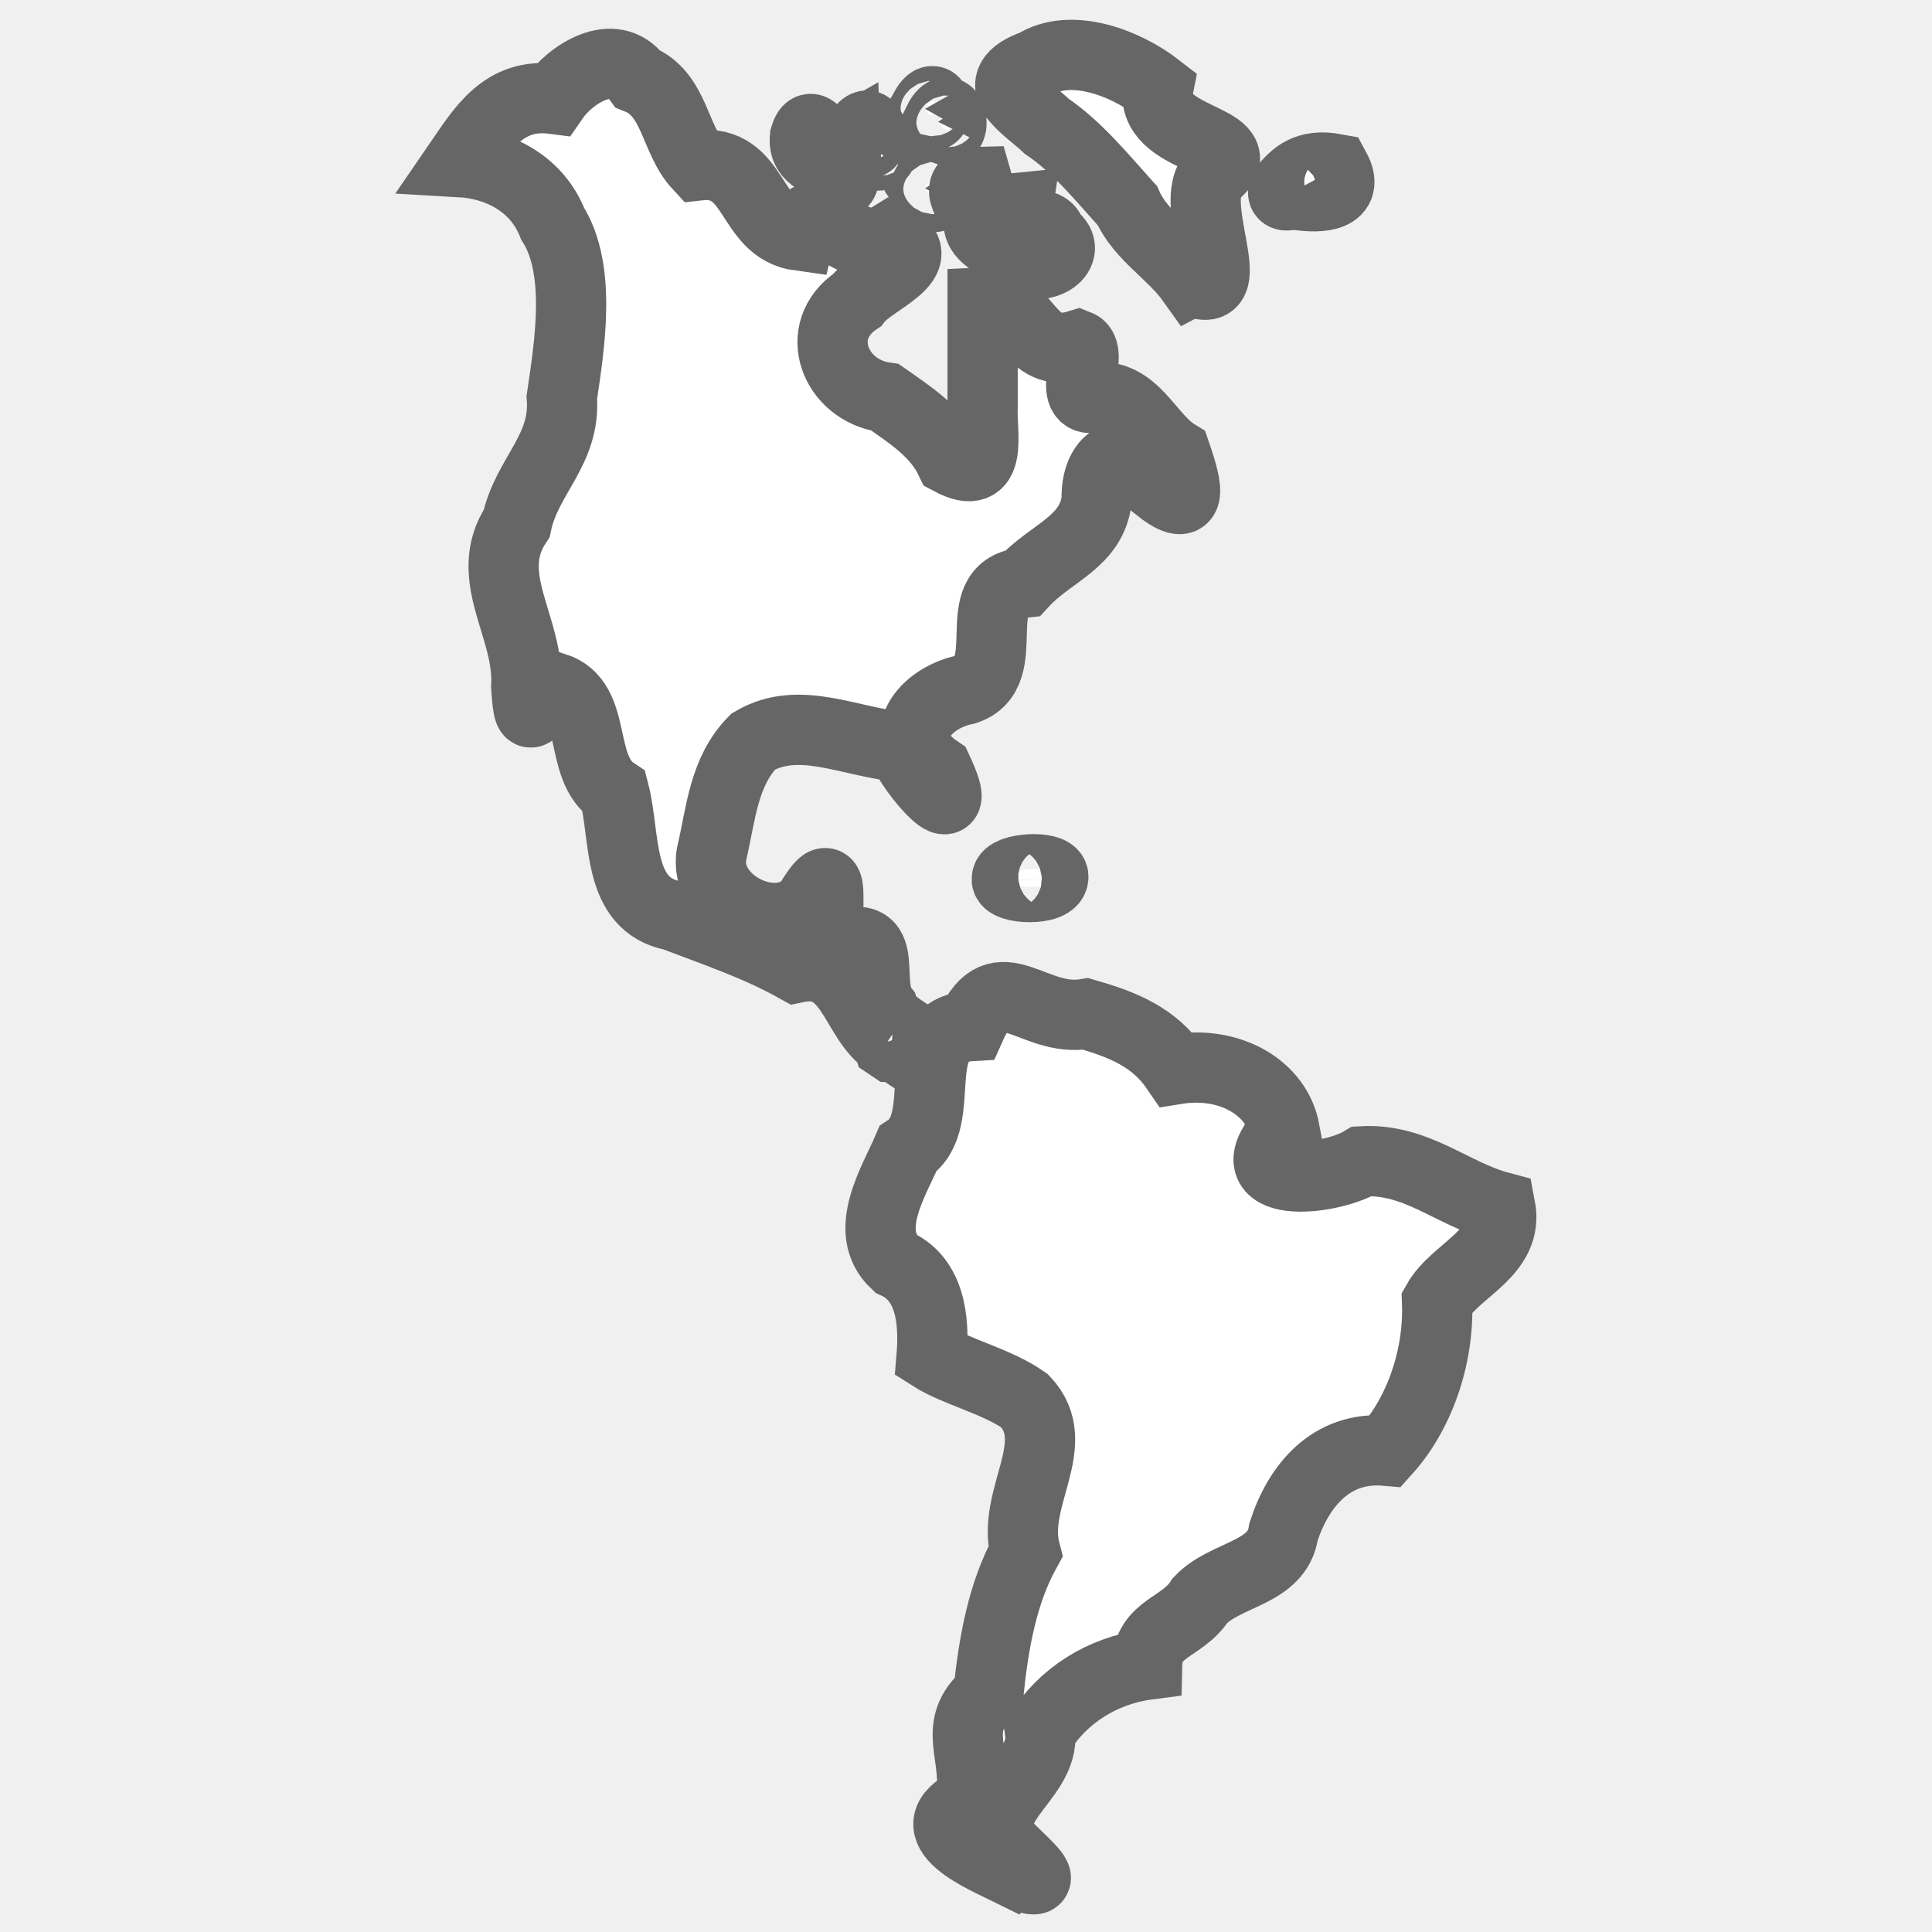
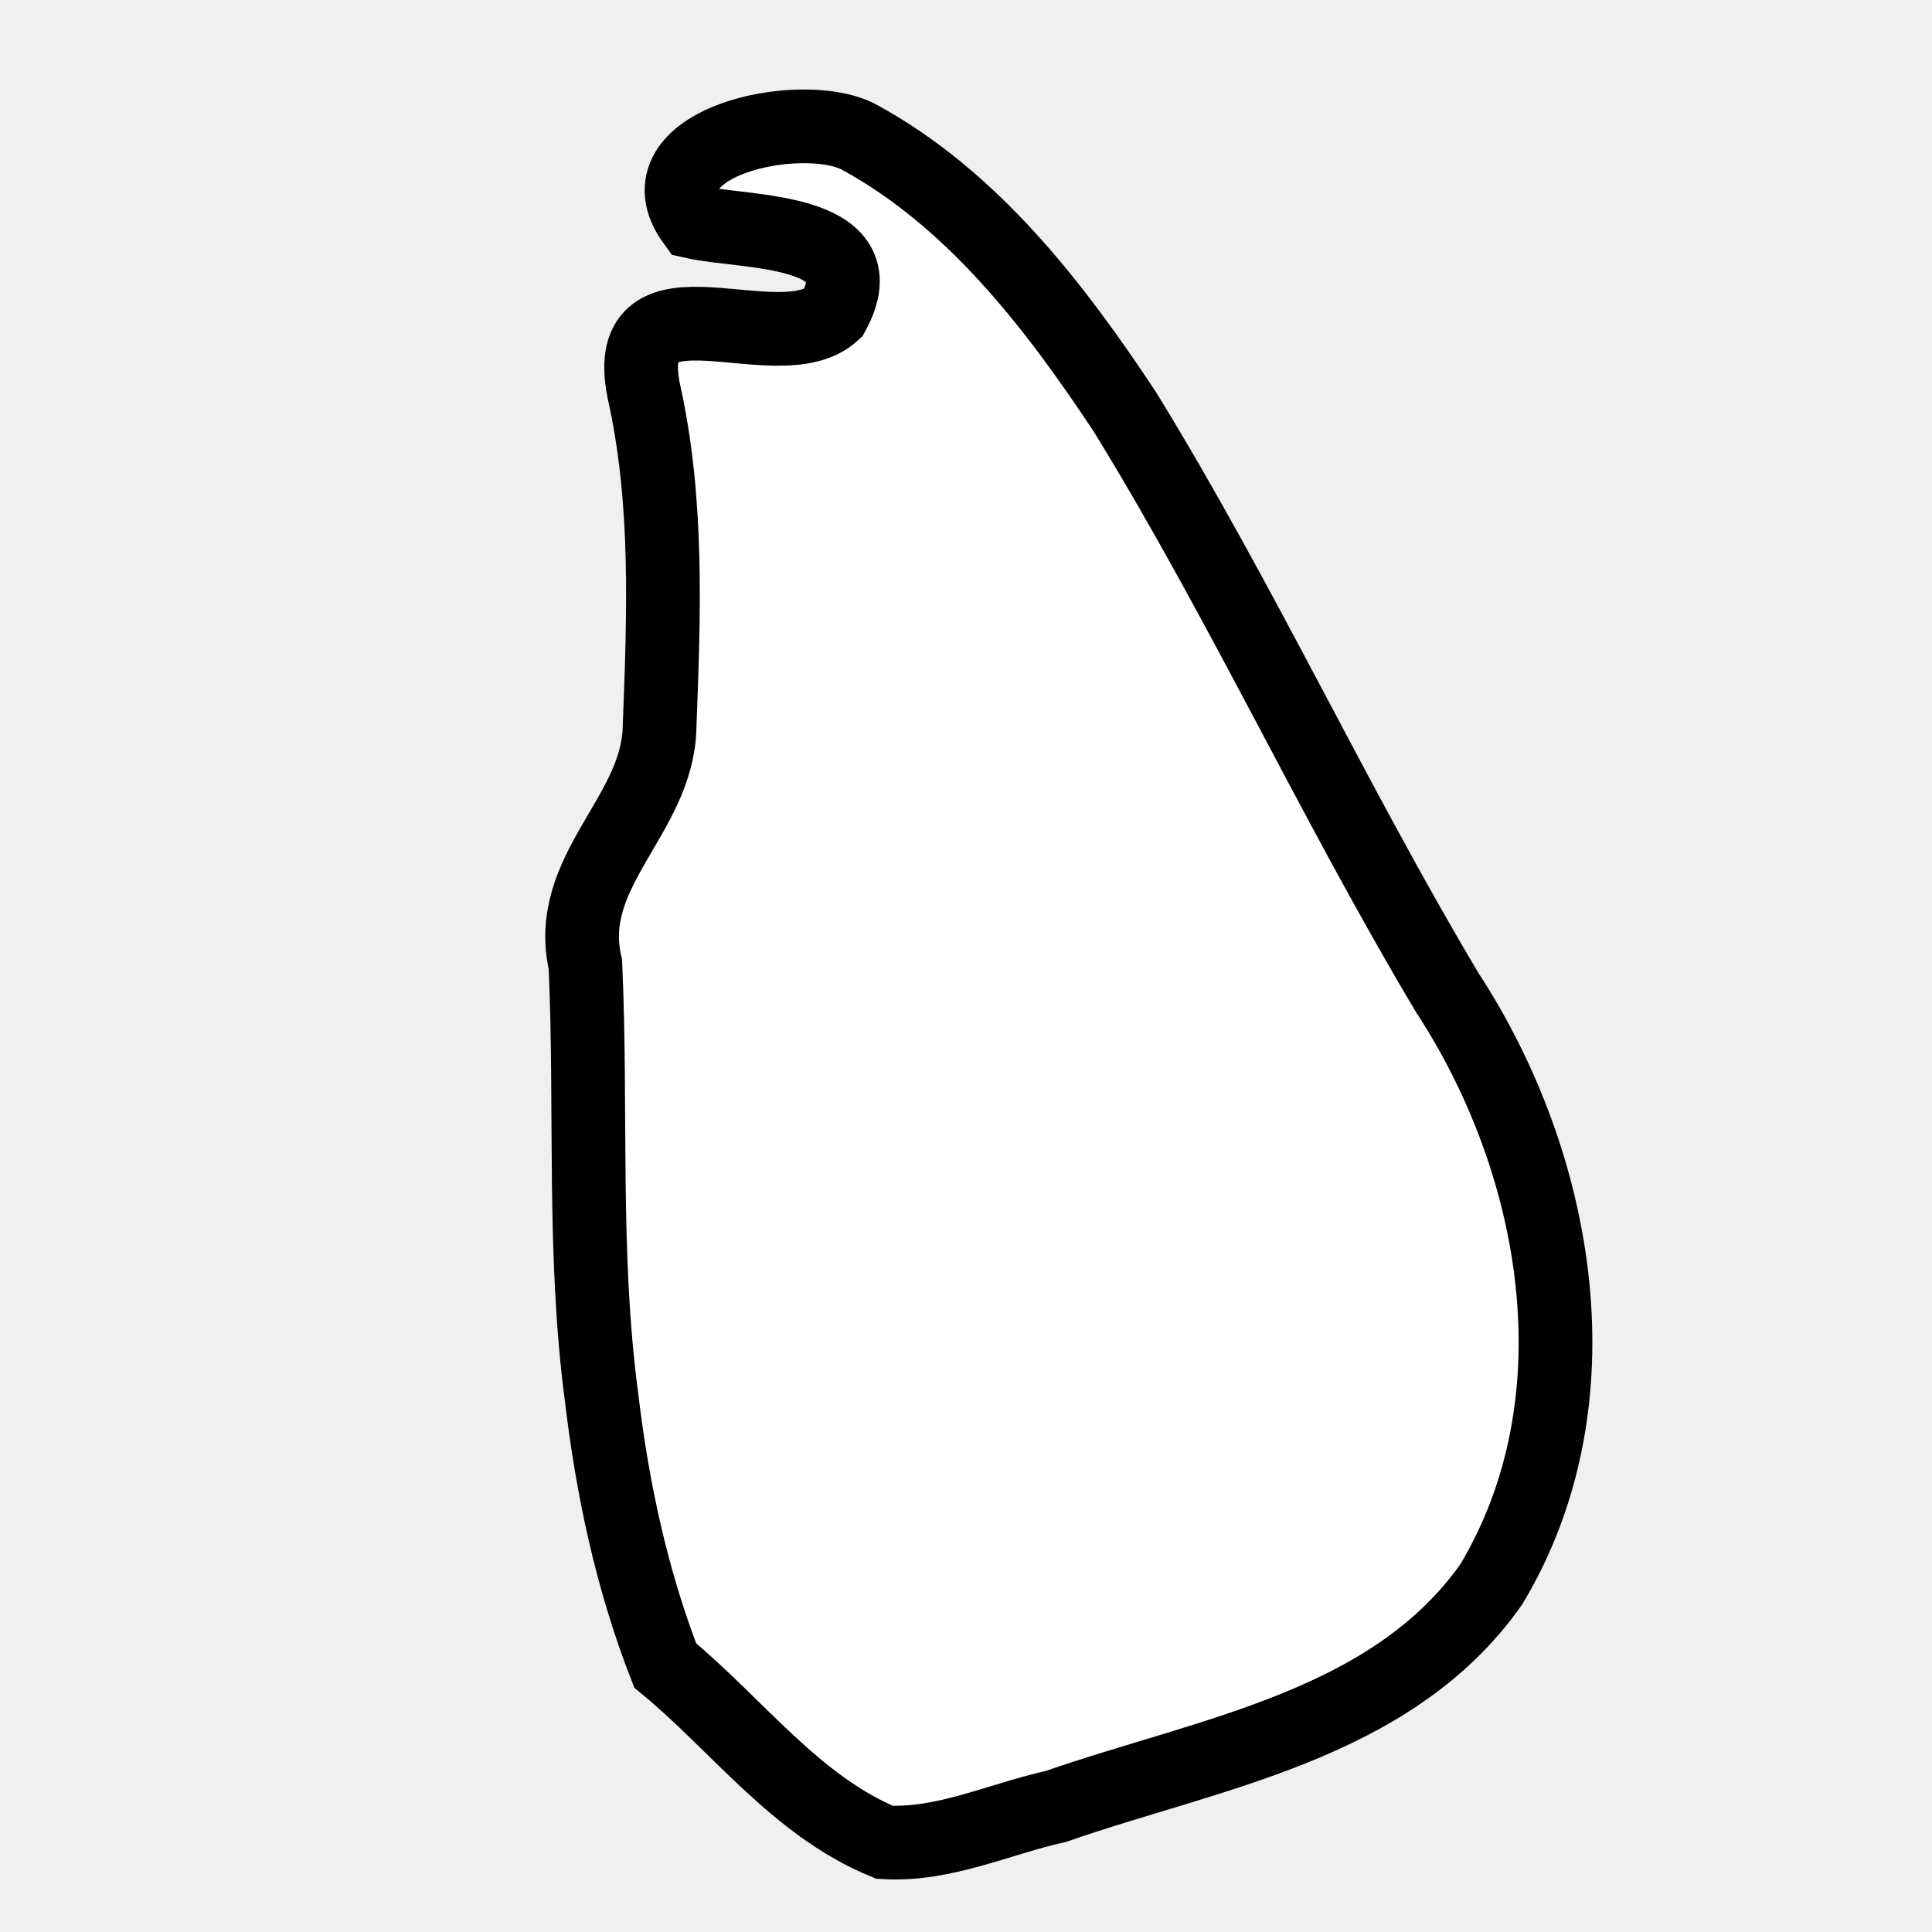
- <svg xmlns="http://www.w3.org/2000/svg" height="55" id="svg2" version="1.1" width="55">
-   <defs id="defs4">
-     </defs>
-   <g id="layer1" transform="translate(0,-997.3622)">
-     <path d="m 24.816,1001.584 c 0.447,-0.73 0.382,0.722 0,0 z m -1.123,0.753 c -0.168,-0.449 -0.842,-0.391 -0.778,-1.071 0.221,-0.73 0.444,0.528 1.151,0.124 0.013,0.352 0.09,1.758 -0.372,0.948 z m 2.64,-1.877 c 0.416,-0.744 0.398,0.711 0,0 z m 0.372,0.371 c 0.444,-0.905 0.572,0.86 0,0 z m -0.372,1.895 c 0.444,-0.905 0.572,0.86 0,0 z m -1.895,-1.523 c 0.444,-0.905 0.572,0.86 0,0 z m 4.162,3.401 c -0.175,-0.43 -0.812,-0.399 -0.744,-1.071 -0.134,-0.157 -0.831,-0.976 -0.034,-0.993 0.14,0.491 0.447,0.816 1.15,0.745 -0.098,0.673 0.901,0.25 0.948,0.778 0.658,0.423 -0.1,1.031 -0.806,0.745 -0.188,-0.074 -0.643,0.185 -0.514,-0.203 l -1.1e-5,0 z m 7.952,-1.878 c 0.311,-0.362 0.636,-0.709 1.46,-0.558 0.427,0.787 -0.402,0.844 -1.07,0.745 -0.162,-0.057 -0.51,0.151 -0.39,-0.186 z m -7.888,19.648 c -0.077,0.299 1.374,0.368 1.321,-0.07 -0.038,-0.308 -1.317,-0.23 -1.321,0.07 z m 5.265,-17.015 c -0.556,-0.782 -1.452,-1.277 -1.835,-2.141 -0.751,-0.832 -1.414,-1.659 -2.293,-2.259 -0.564,-0.544 -1.835,-1.234 -0.338,-1.76 1.005,-0.633 2.552,-0.069 3.51,0.677 -0.295,1.498 2.694,1.402 1.694,2.361 -1.064,0.641 0.825,3.866 -0.736,3.121 z m -8.663,21.658 c -0.953,-0.631 -1.016,-2.441 -2.591,-2.108 -1.109,-0.619 -2.26,-1.007 -3.5,-1.479 -1.631,-0.315 -1.356,-2.223 -1.692,-3.519 -1.05,-0.699 -0.434,-2.576 -1.692,-2.978 -0.608,0.141 -0.707,1.541 -0.81,-0.021 0.105,-1.694 -1.284,-3.13 -0.273,-4.649 0.287,-1.353 1.403,-2.09 1.286,-3.587 0.223,-1.507 0.568,-3.631 -0.263,-4.949 -0.427,-1.086 -1.462,-1.685 -2.648,-1.752 0.629,-0.916 1.252,-1.982 2.671,-1.798 0.472,-0.689 1.72,-1.517 2.405,-0.571 1.059,0.421 1.031,1.717 1.724,2.464 1.667,-0.19 1.411,1.804 2.879,2.003 0.346,-1.477 1.362,0.795 2.583,0.041 1.295,0.613 -0.522,1.218 -0.951,1.794 -1.297,0.869 -0.627,2.567 0.804,2.767 0.691,0.485 1.47,0.977 1.855,1.784 1.243,0.664 0.883,-0.744 0.92,-1.499 0,-0.997 0,-1.995 0,-2.992 1.348,-0.074 1.212,1.681 2.717,1.218 0.476,0.186 -0.358,1.682 0.497,1.489 1.116,-0.118 1.5,1.129 2.289,1.613 0.343,1 0.514,1.778 -0.571,0.899 -0.547,-1.273 -1.727,-1.02 -1.684,0.398 -0.146,1.217 -1.302,1.503 -2.098,2.369 -1.653,0.192 -0.177,2.557 -1.632,3.038 -1.164,0.23 -2.139,1.394 -0.796,2.301 0.85,1.833 -0.704,0.143 -1.023,-0.669 -1.472,-0.12 -2.913,-0.929 -4.23,-0.152 -0.852,0.875 -0.914,2.058 -1.184,3.198 -0.254,1.391 1.838,2.439 2.767,1.413 1.078,-1.803 0.077,1.17 0.989,1.159 1.348,-0.408 0.577,1.144 1.117,1.827 0.187,0.744 2.256,1.174 0.259,1.104 l -0.094,-0.063 -0.03,-0.093 0,0 -1e-6,-4e-4 z m 3.556,23.632 c -0.779,-0.387 -2.863,-1.214 -1.188,-2.001 0.23,-1.369 -0.594,-2.121 0.501,-3.056 0.151,-1.477 0.409,-2.888 1.054,-4.057 -0.406,-1.541 1.136,-3.079 -0.02,-4.295 -0.772,-0.551 -1.954,-0.824 -2.648,-1.266 0.086,-1.046 -0.043,-2.201 -1.023,-2.643 -0.972,-0.911 -0.05,-2.33 0.346,-3.257 1.229,-0.82 -0.096,-3.394 1.794,-3.502 0.788,-1.777 1.778,-0.089 3.274,-0.346 1.039,0.301 1.938,0.65 2.569,1.574 1.545,-0.25 2.864,0.533 3.091,1.744 -1.548,1.699 1.245,1.46 2.208,0.878 1.546,-0.085 2.56,0.933 3.93,1.297 0.258,1.328 -1.279,1.78 -1.8,2.709 0.062,1.613 -0.532,3.21 -1.454,4.233 -1.568,-0.137 -2.494,1.006 -2.917,2.309 -0.163,1.192 -1.642,1.177 -2.377,1.955 -0.499,0.784 -1.483,0.773 -1.506,1.827 -1.268,0.166 -2.417,0.892 -3.048,1.935 0.162,1.371 -2.123,2.163 -0.745,3.428 0.29,0.293 1.27,1.142 -0.04,0.533 z" id="path2856" style="fill:#ffffff;fill-opacity:1;fill-rule:nonzero;stroke:#666666;stroke-width:2;stroke-miterlimit:4;stroke-opacity:1;stroke-dasharray:none" />
-   </g>
+ <svg xmlns="http://www.w3.org/2000/svg" height="55" id="svg3020" version="1.1" width="55">
+   <defs id="defs3024" />
+   <path d="m 30.061,51.425 c 4.346,-1.517 9.553,-2.289 12.392,-6.322 3.127,-5.211 1.938,-11.965 -1.257,-16.853 -3.227,-5.41 -5.866,-11.151 -9.167,-16.516 -2.007,-3.035 -4.357,-6.093 -7.603,-7.847 -1.657,-0.838 -6.316,0.185 -4.683,2.431 1.458,0.328 5.319,0.139 3.973,2.599 -1.548,1.416 -6.087,-1.326 -5.393,2.195 0.709,3.154 0.574,6.403 0.453,9.608 -0.061,2.508 -2.729,4.081 -2.112,6.732 0.188,4.102 -0.083,8.233 0.461,12.323 0.308,2.603 0.86,5.19 1.812,7.637 2.059,1.697 3.711,3.988 6.243,5.035 1.693,0.099 3.262,-0.664 4.881,-1.022 z" id="path3752" style="fill:#ffffff;fill-opacity:1;stroke:#000000;stroke-width:2.098;stroke-opacity:1;stroke-miterlimit:4;stroke-dasharray:none" />
</svg>
